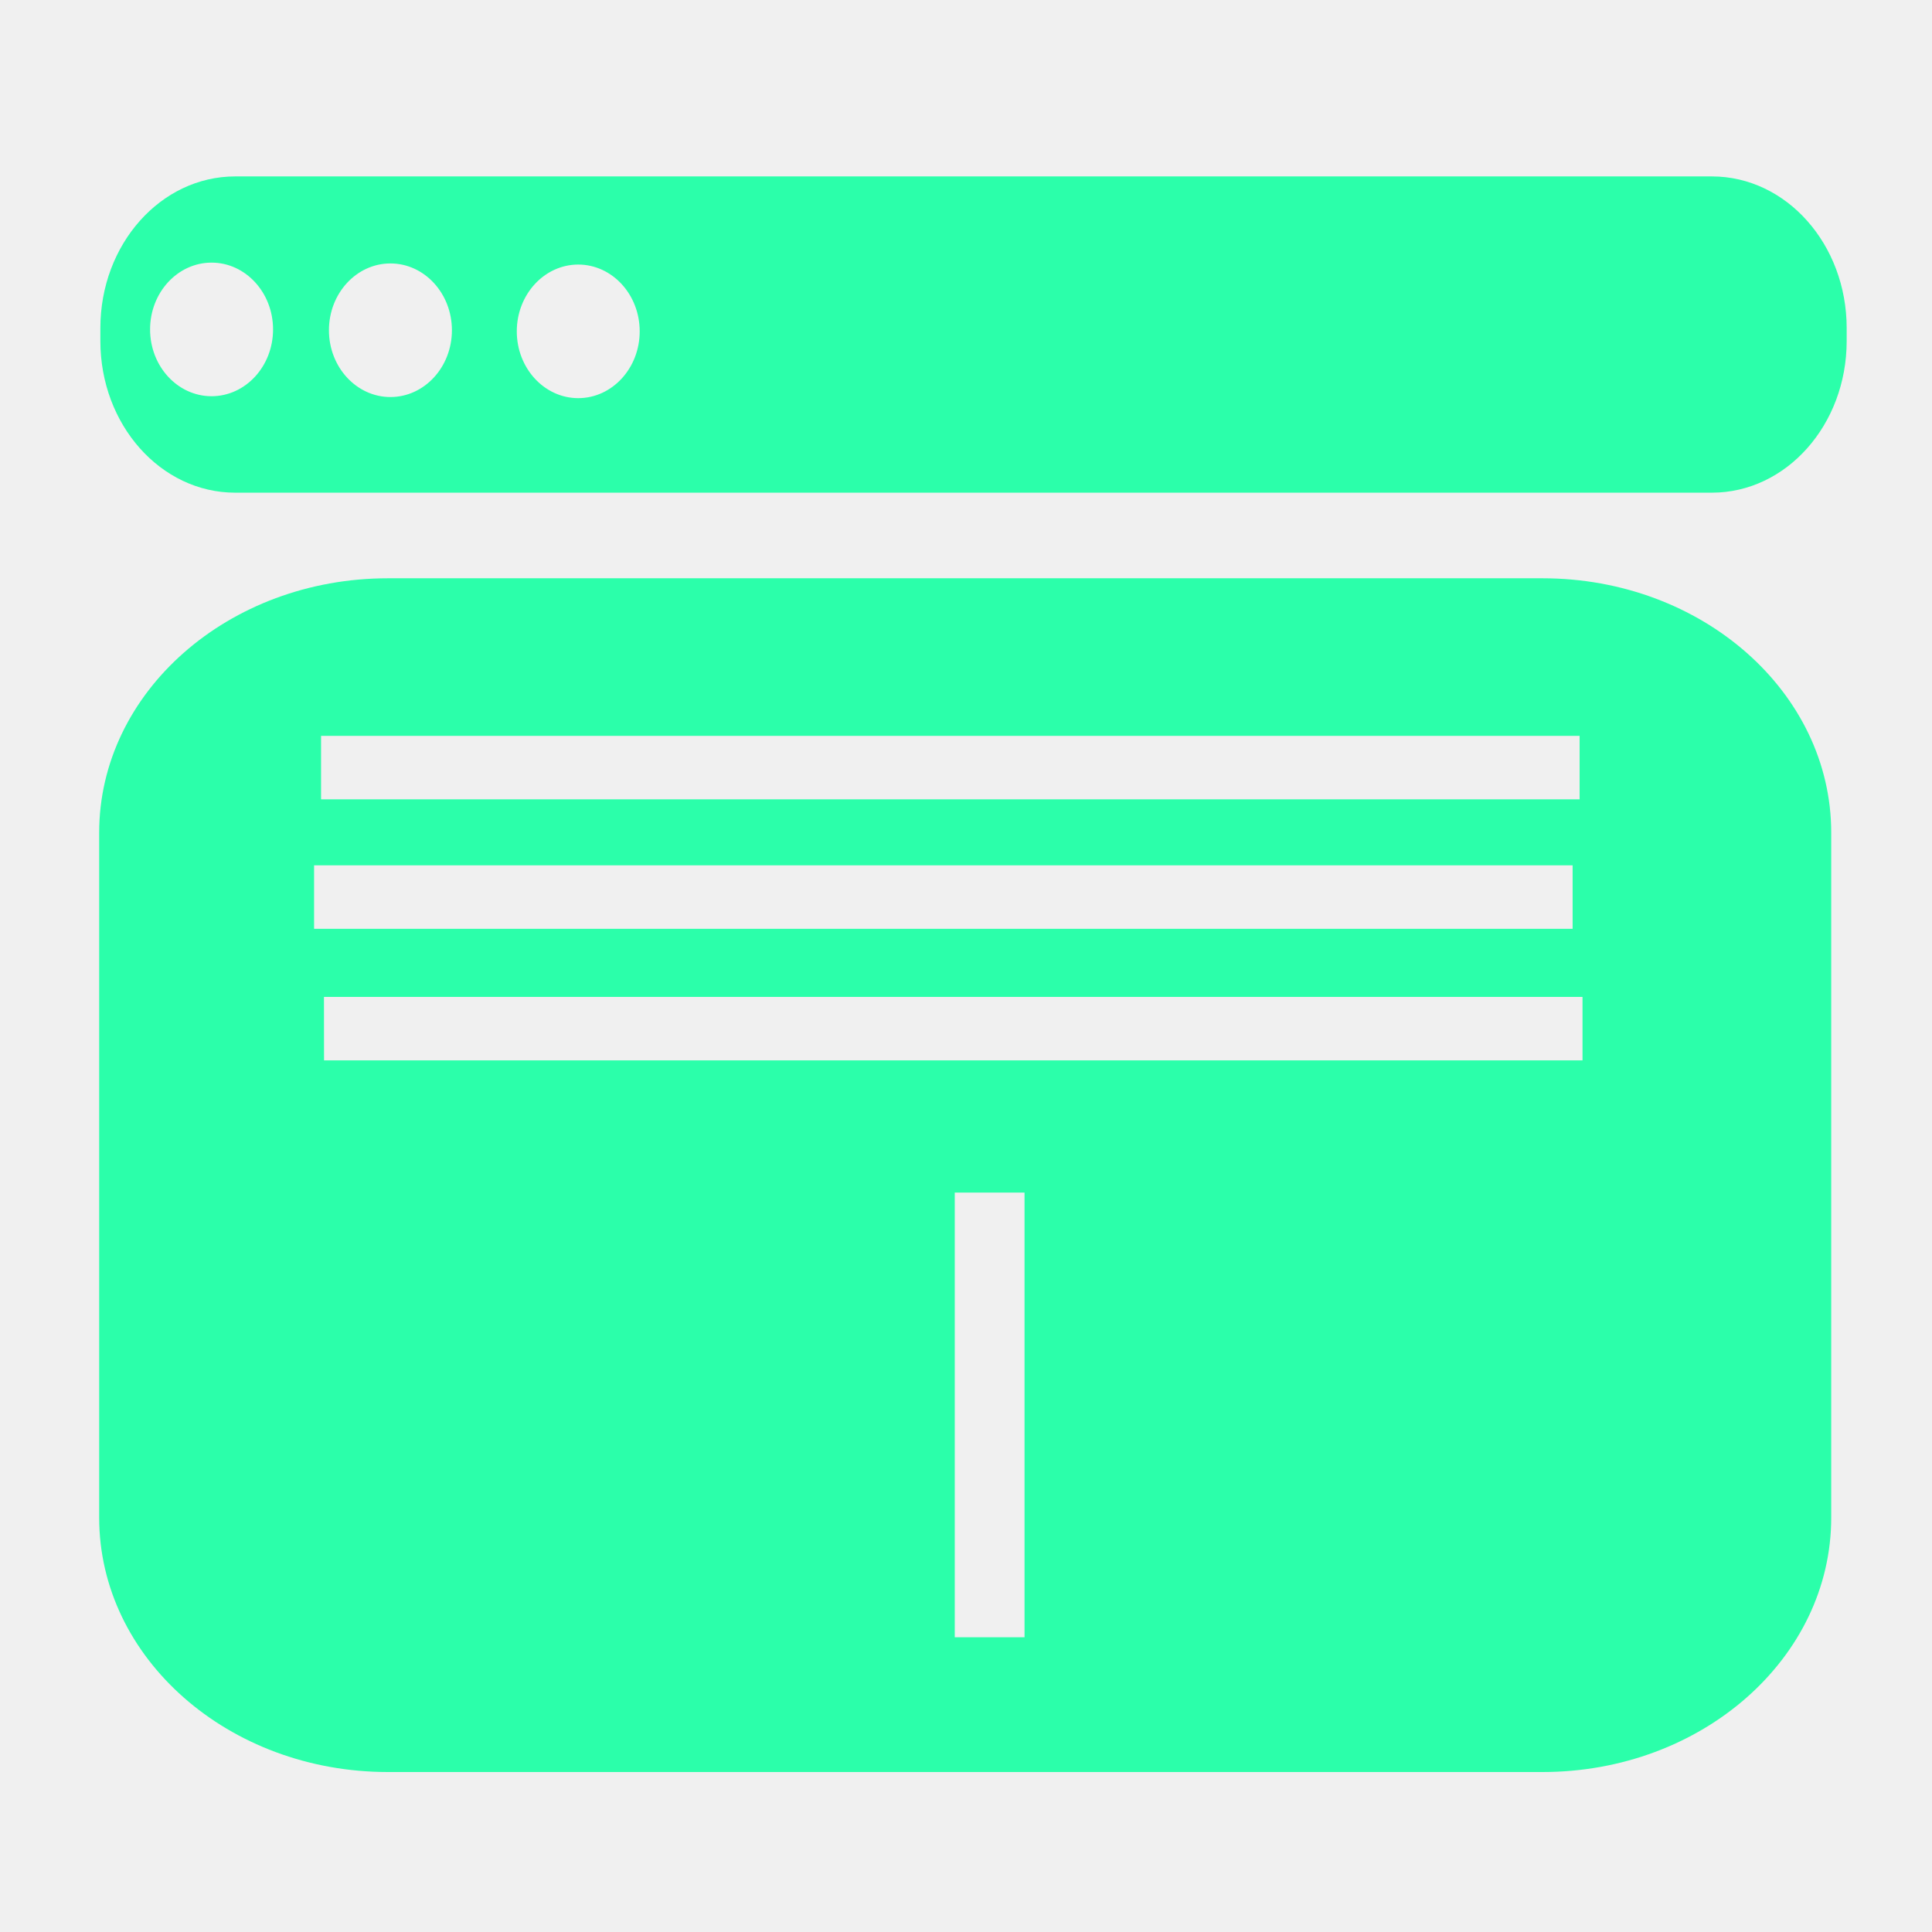
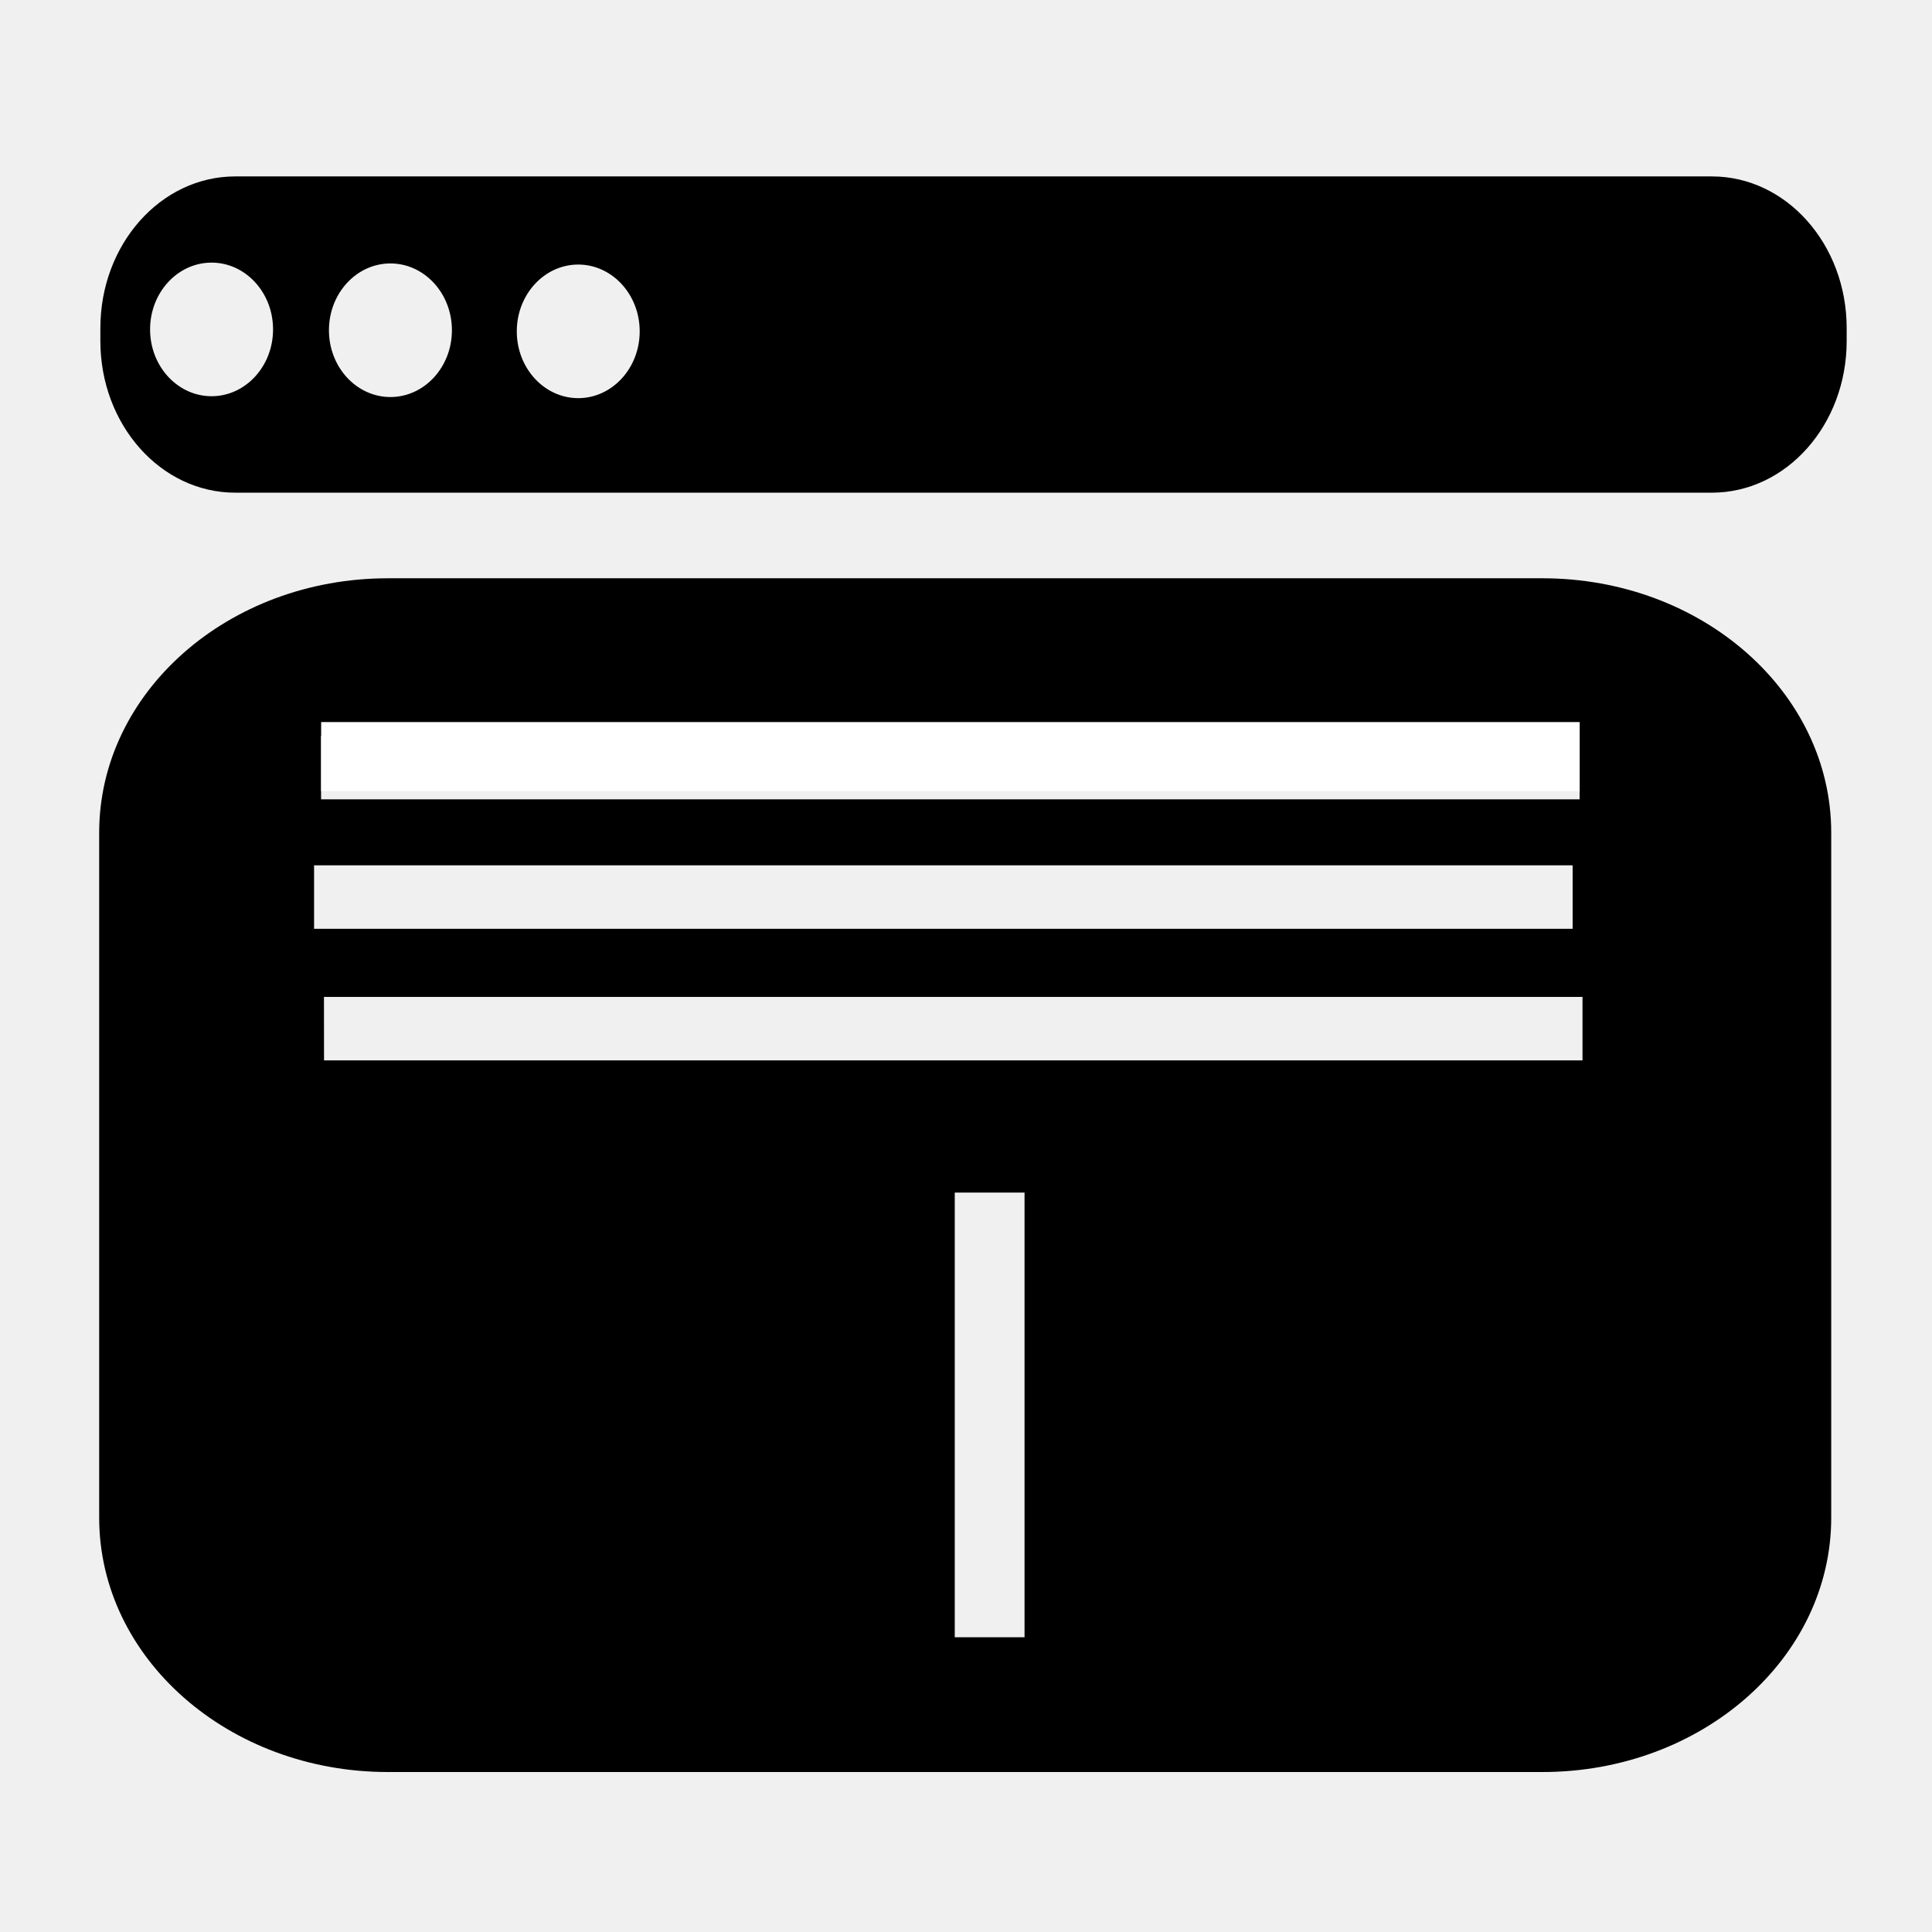
<svg xmlns="http://www.w3.org/2000/svg" width="26mm" height="26mm" viewBox="0 0 26 26" version="1.1" id="svg5">
  <defs id="defs2">
    </defs>
  <g id="layer1" transform="translate(-94.8333,-142.1218)">
-     <path id="rect1161" style="fill:#2bffaa;fill-opacity:1;stroke-width:0.554" d="m 97.998,144.496 a 1.814,2.041 0 0 0 -1.814,2.041 v 0.174 a 1.814,2.041 0 0 0 1.814,2.041 h 19.874 a 1.814,2.041 0 0 0 1.813,-2.041 v -0.174 a 1.814,2.041 0 0 0 -1.813,-2.041 z m -0.317,1.16 a 0.828,0.899 0 0 1 0.827,0.899 0.828,0.899 0 0 1 -0.827,0.899 0.828,0.899 0 0 1 -0.828,-0.899 0.828,0.899 0 0 1 0.828,-0.899 z m 2.407,0.011 a 0.828,0.899 0 0 1 0.827,0.899 0.828,0.899 0 0 1 -0.827,0.899 0.828,0.899 0 0 1 -0.828,-0.899 0.828,0.899 0 0 1 0.828,-0.899 z m 2.527,0.015 a 0.828,0.899 0 0 1 0.827,0.899 0.828,0.899 0 0 1 -0.827,0.899 0.828,0.899 0 0 1 -0.827,-0.899 0.828,0.899 0 0 1 0.827,-0.899 z" />
-     <path id="rect1488" style="fill:#2bffaa;fill-opacity:1;stroke-width:0.55" d="m 100.054,149.904 a 3.886,3.423 0 0 0 -3.886,3.423 v 9.219 a 3.886,3.423 0 0 0 3.886,3.423 h 15.537 a 3.886,3.423 0 0 0 3.886,-3.423 v -9.219 a 3.886,3.423 0 0 0 -3.886,-3.423 z m -0.9,2.121 h 16.937 v 0.854 H 99.154 Z m -0.094,1.742 h 16.937 v 0.854 H 99.06 Z m 0.133,1.771 h 16.937 v 0.854 H 99.194 Z m 8.489,2.633 h 0.939 v 5.984 h -0.939 z" />
+     <path id="rect1161" style="fill:#000000;fill-opacity:1;stroke-width:0.554" d="m 97.998,144.496 a 1.814,2.041 0 0 0 -1.814,2.041 v 0.174 a 1.814,2.041 0 0 0 1.814,2.041 h 19.874 a 1.814,2.041 0 0 0 1.813,-2.041 v -0.174 a 1.814,2.041 0 0 0 -1.813,-2.041 z m -0.317,1.16 a 0.828,0.899 0 0 1 0.827,0.899 0.828,0.899 0 0 1 -0.827,0.899 0.828,0.899 0 0 1 -0.828,-0.899 0.828,0.899 0 0 1 0.828,-0.899 z m 2.407,0.011 a 0.828,0.899 0 0 1 0.827,0.899 0.828,0.899 0 0 1 -0.827,0.899 0.828,0.899 0 0 1 -0.828,-0.899 0.828,0.899 0 0 1 0.828,-0.899 z m 2.527,0.015 a 0.828,0.899 0 0 1 0.827,0.899 0.828,0.899 0 0 1 -0.827,0.899 0.828,0.899 0 0 1 -0.827,-0.899 0.828,0.899 0 0 1 0.827,-0.899 z" />
+     <path id="rect1488" style="fill:#000000;fill-opacity:1;stroke-width:0.55" d="m 100.054,149.904 a 3.886,3.423 0 0 0 -3.886,3.423 v 9.219 a 3.886,3.423 0 0 0 3.886,3.423 h 15.537 a 3.886,3.423 0 0 0 3.886,-3.423 v -9.219 a 3.886,3.423 0 0 0 -3.886,-3.423 z m -0.9,2.121 h 16.937 v 0.854 H 99.154 Z m -0.094,1.742 h 16.937 v 0.854 H 99.06 Z m 0.133,1.771 h 16.937 v 0.854 H 99.194 Z m 8.489,2.633 h 0.939 v 5.984 h -0.939 z" />
+     <rect style="fill:#ffffff;fill-opacity:1;stroke-width:0.218" id="rect1580" width="16.937" height="0.928" x="99.155" y="151.839" />
  </g>
</svg>
